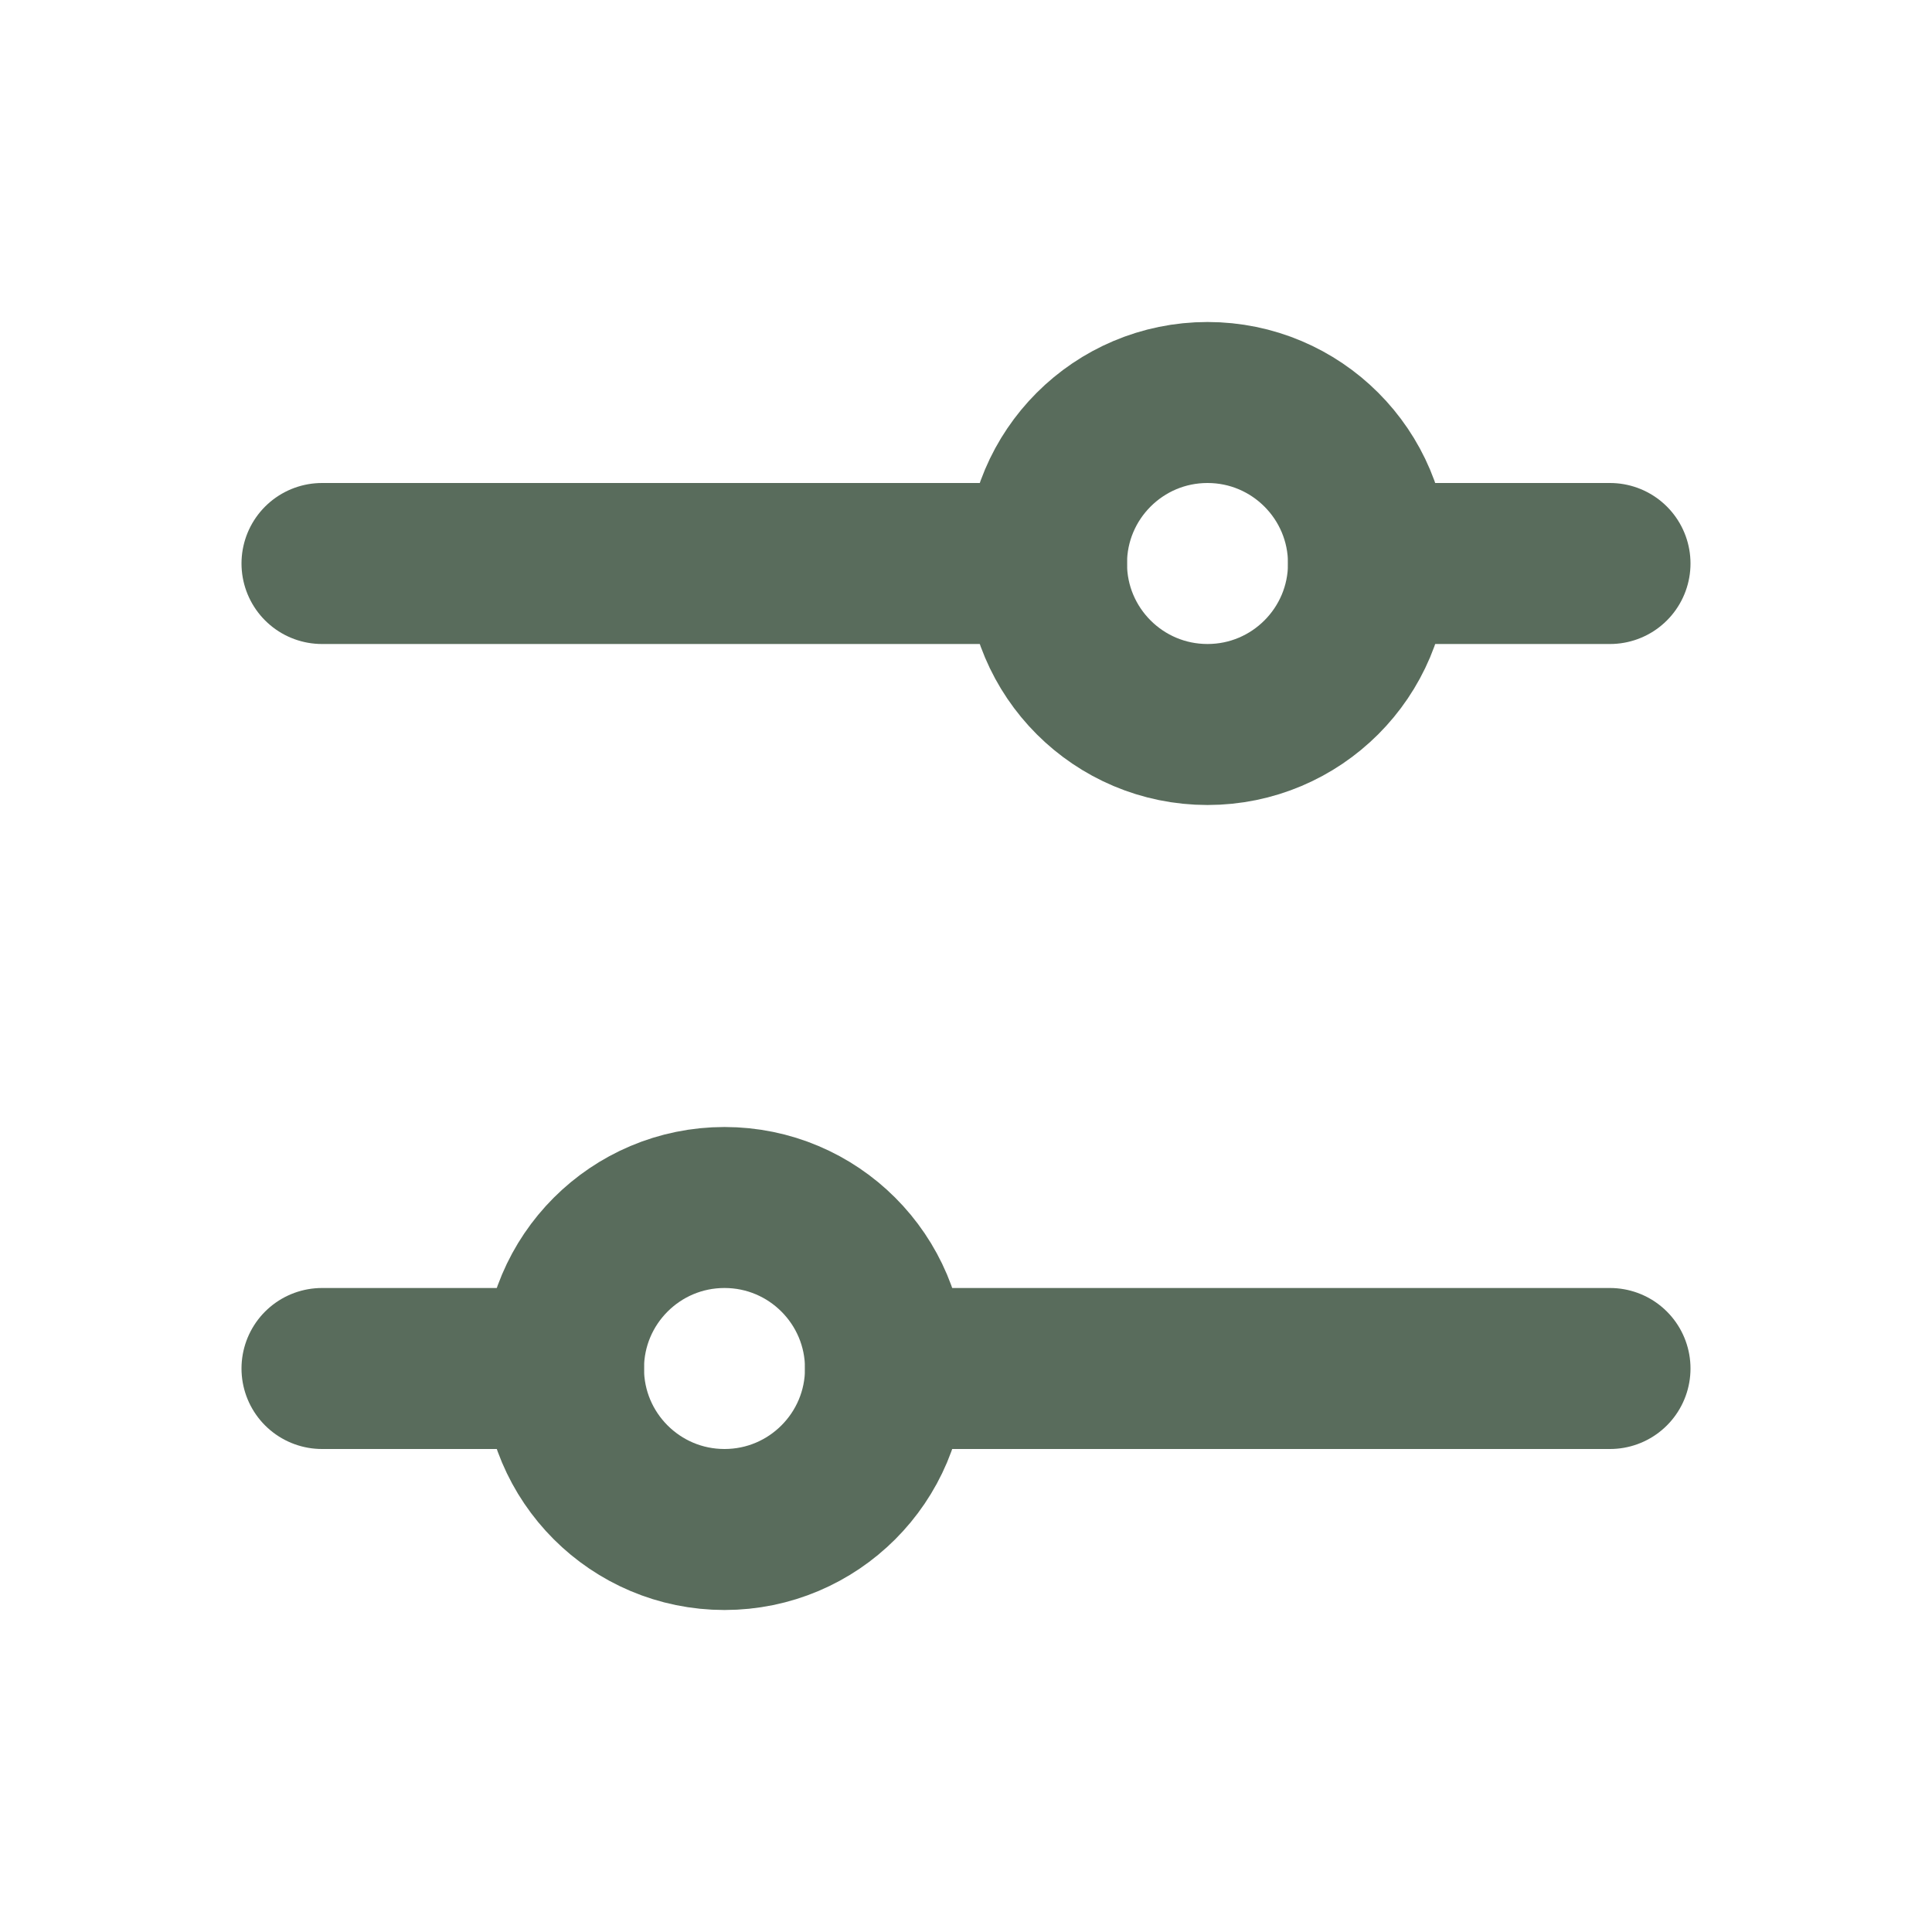
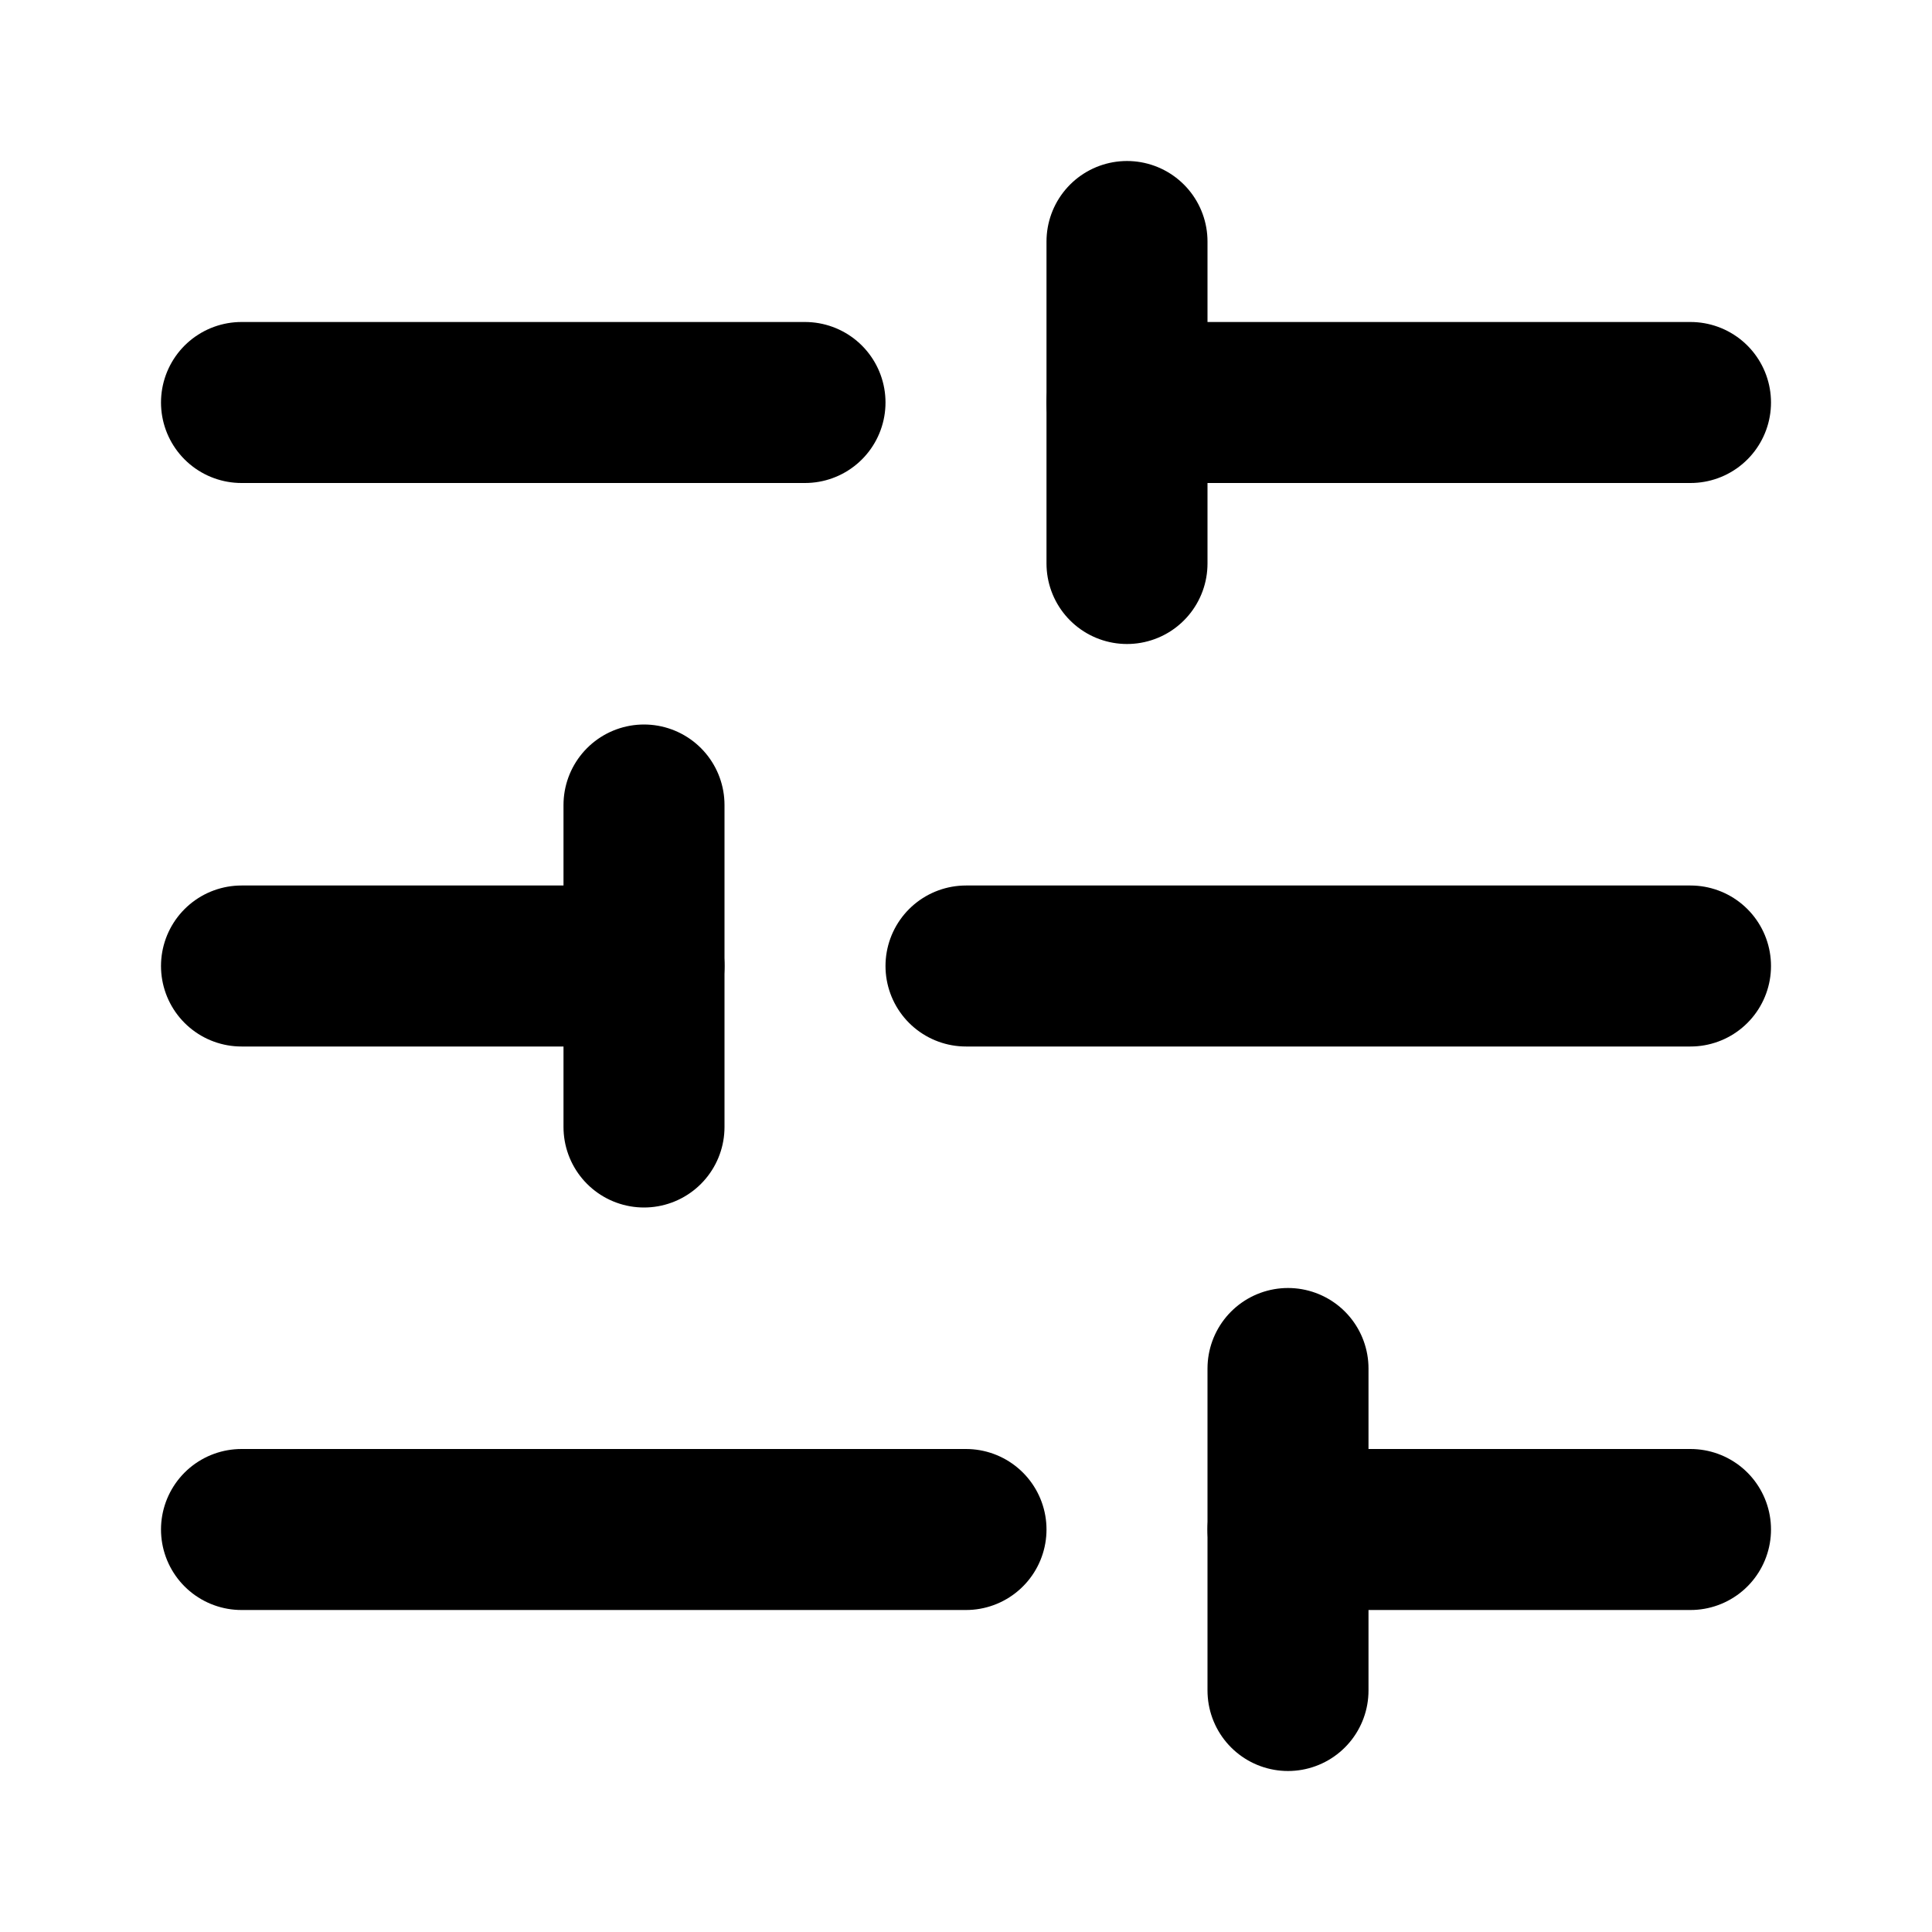
- <svg xmlns="http://www.w3.org/2000/svg" width="24" height="24" viewBox="0 0 24 24" fill="none" stroke="#596c5c" stroke-width="2" stroke-linecap="round" stroke-linejoin="round" aria-hidden="true">
-   <path d="M4 7h9M17 7h3M4 17h3M11 17h9" />
-   <circle cx="15" cy="7" r="2" />
-   <circle cx="9" cy="17" r="2" />
+ <svg xmlns="http://www.w3.org/2000/svg" width="24" height="24" viewBox="0 0 24 24" fill="none" stroke="currentColor" stroke-width="2" stroke-linecap="round" stroke-linejoin="round" class="lucide lucide-sliders-horizontal preview-icon">
+   <path d="M10 5H3" />
+   <path d="M12 19H3" />
+   <path d="M14 3v4" />
+   <path d="M16 17v4" />
+   <path d="M21 12h-9" />
+   <path d="M21 19h-5" />
+   <path d="M21 5h-7" />
+   <path d="M8 10v4" />
+   <path d="M8 12H3" />
</svg>
